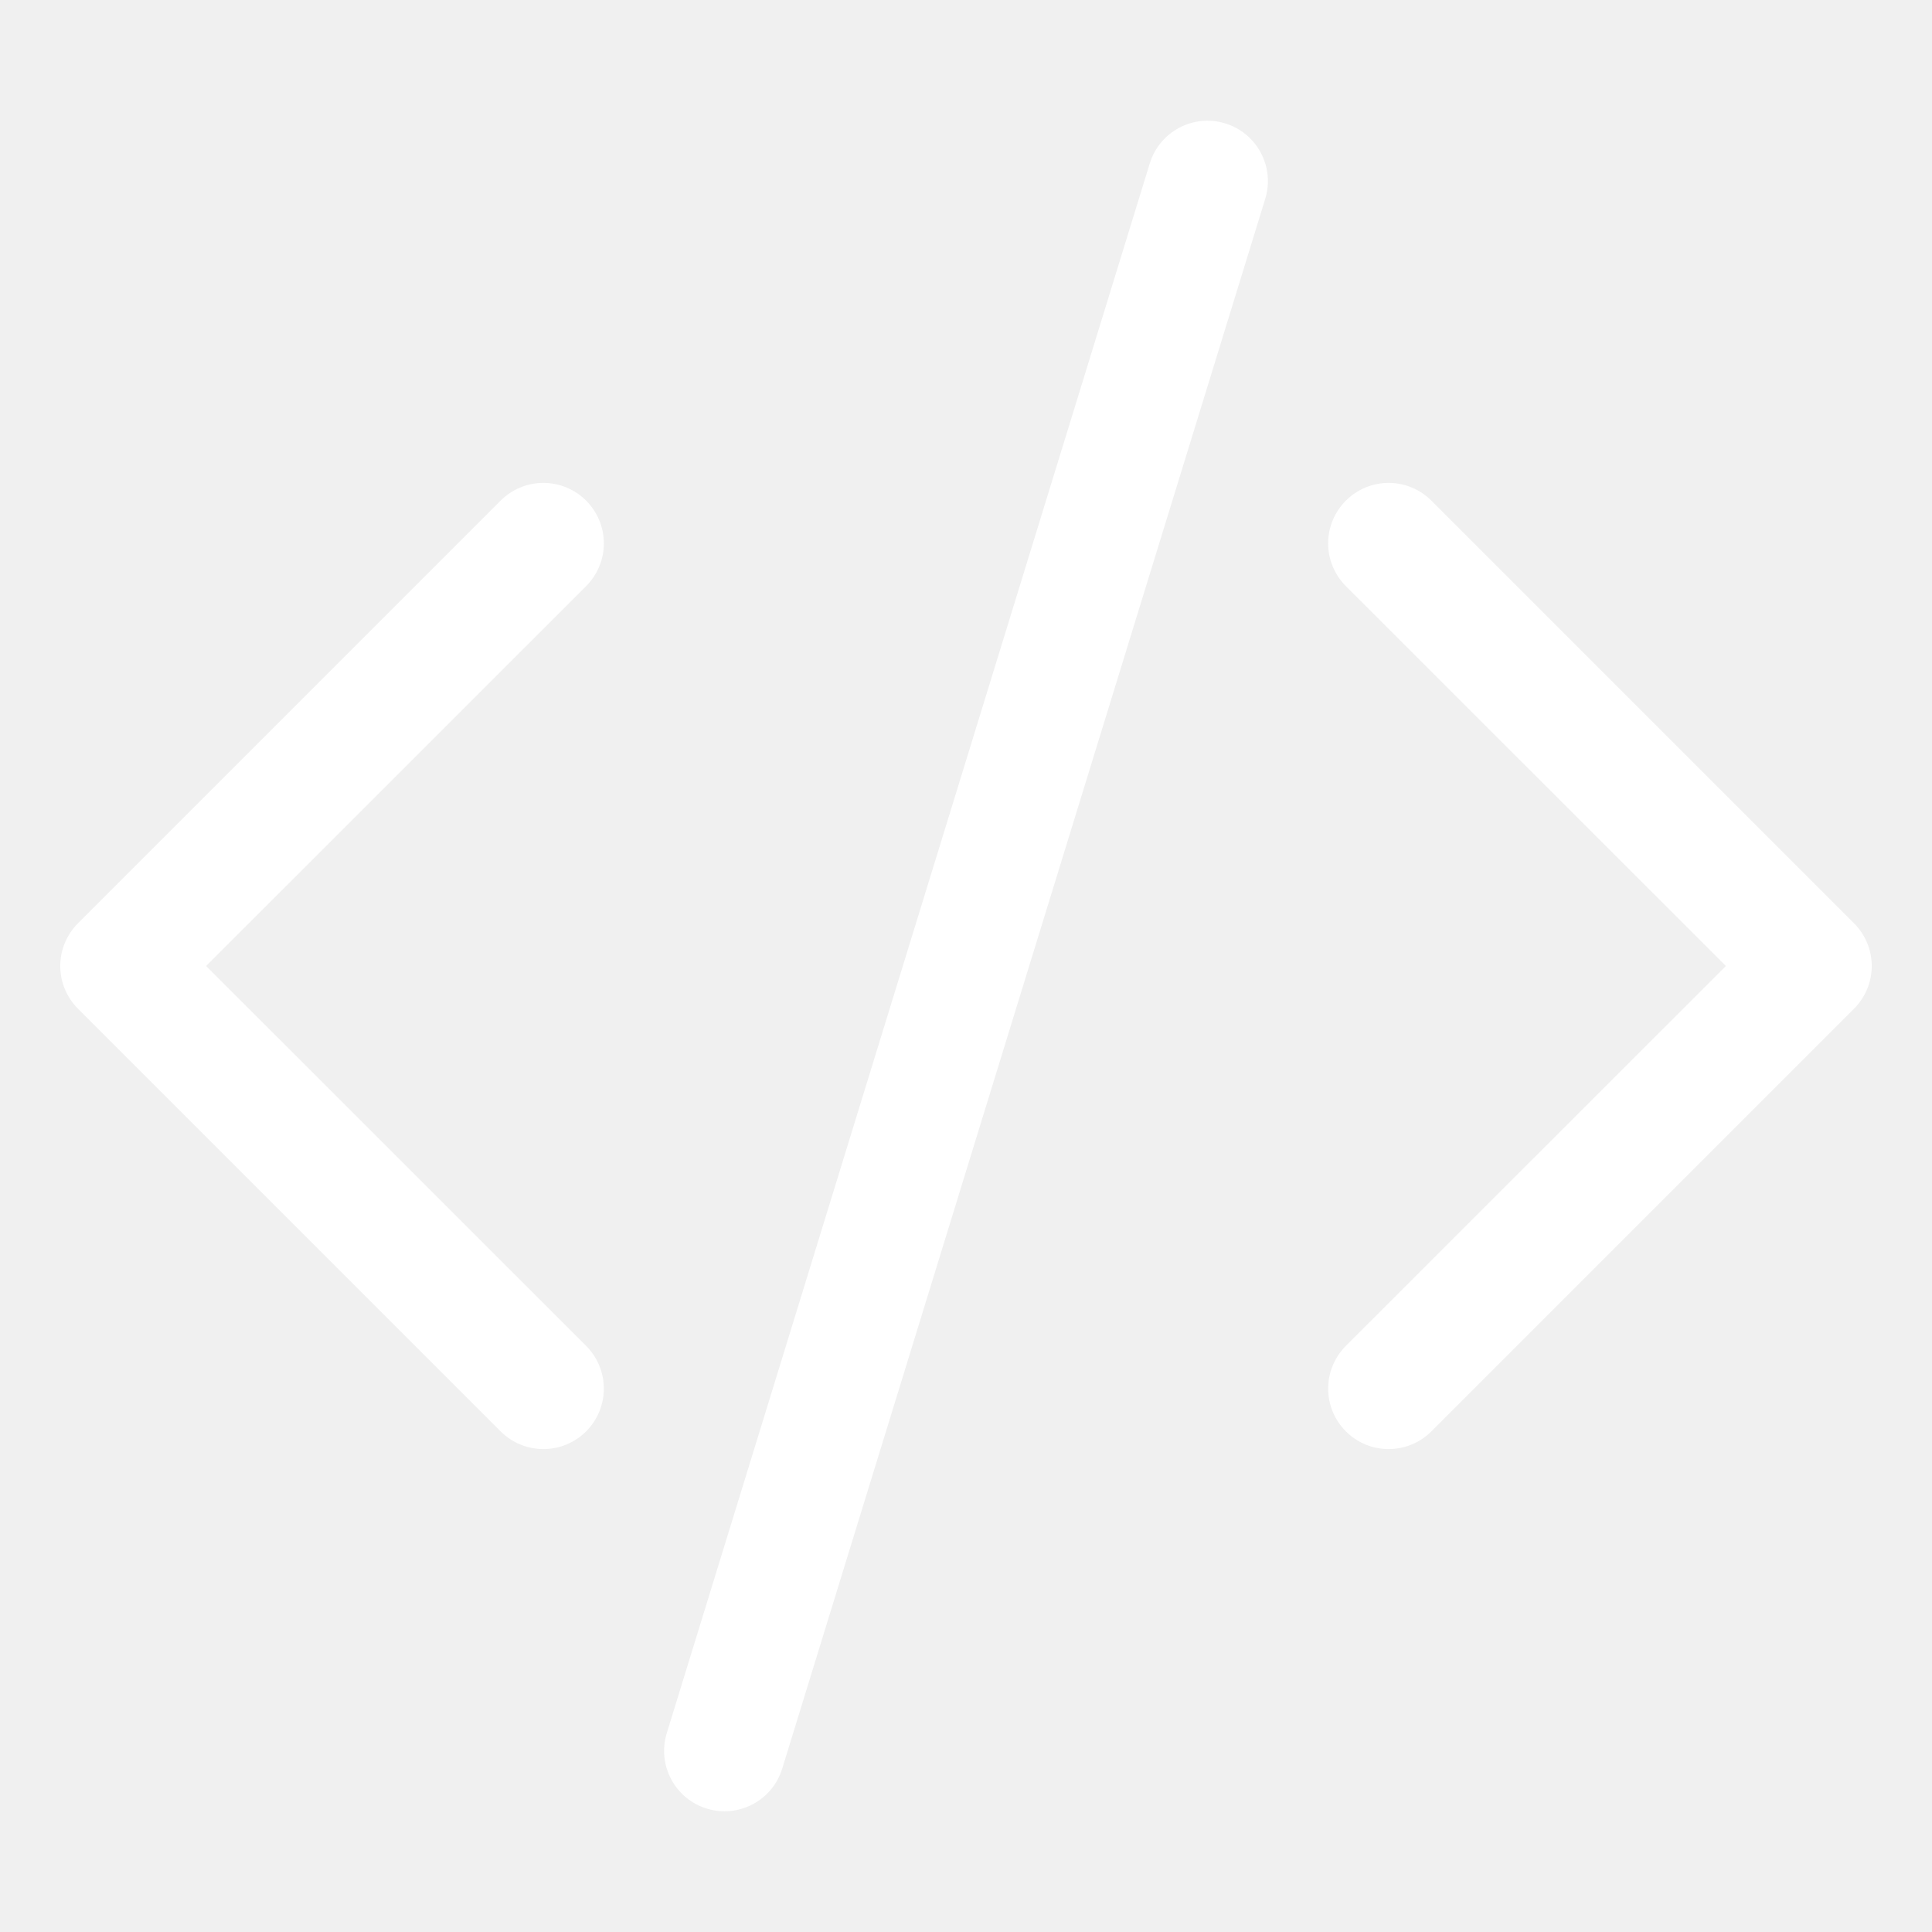
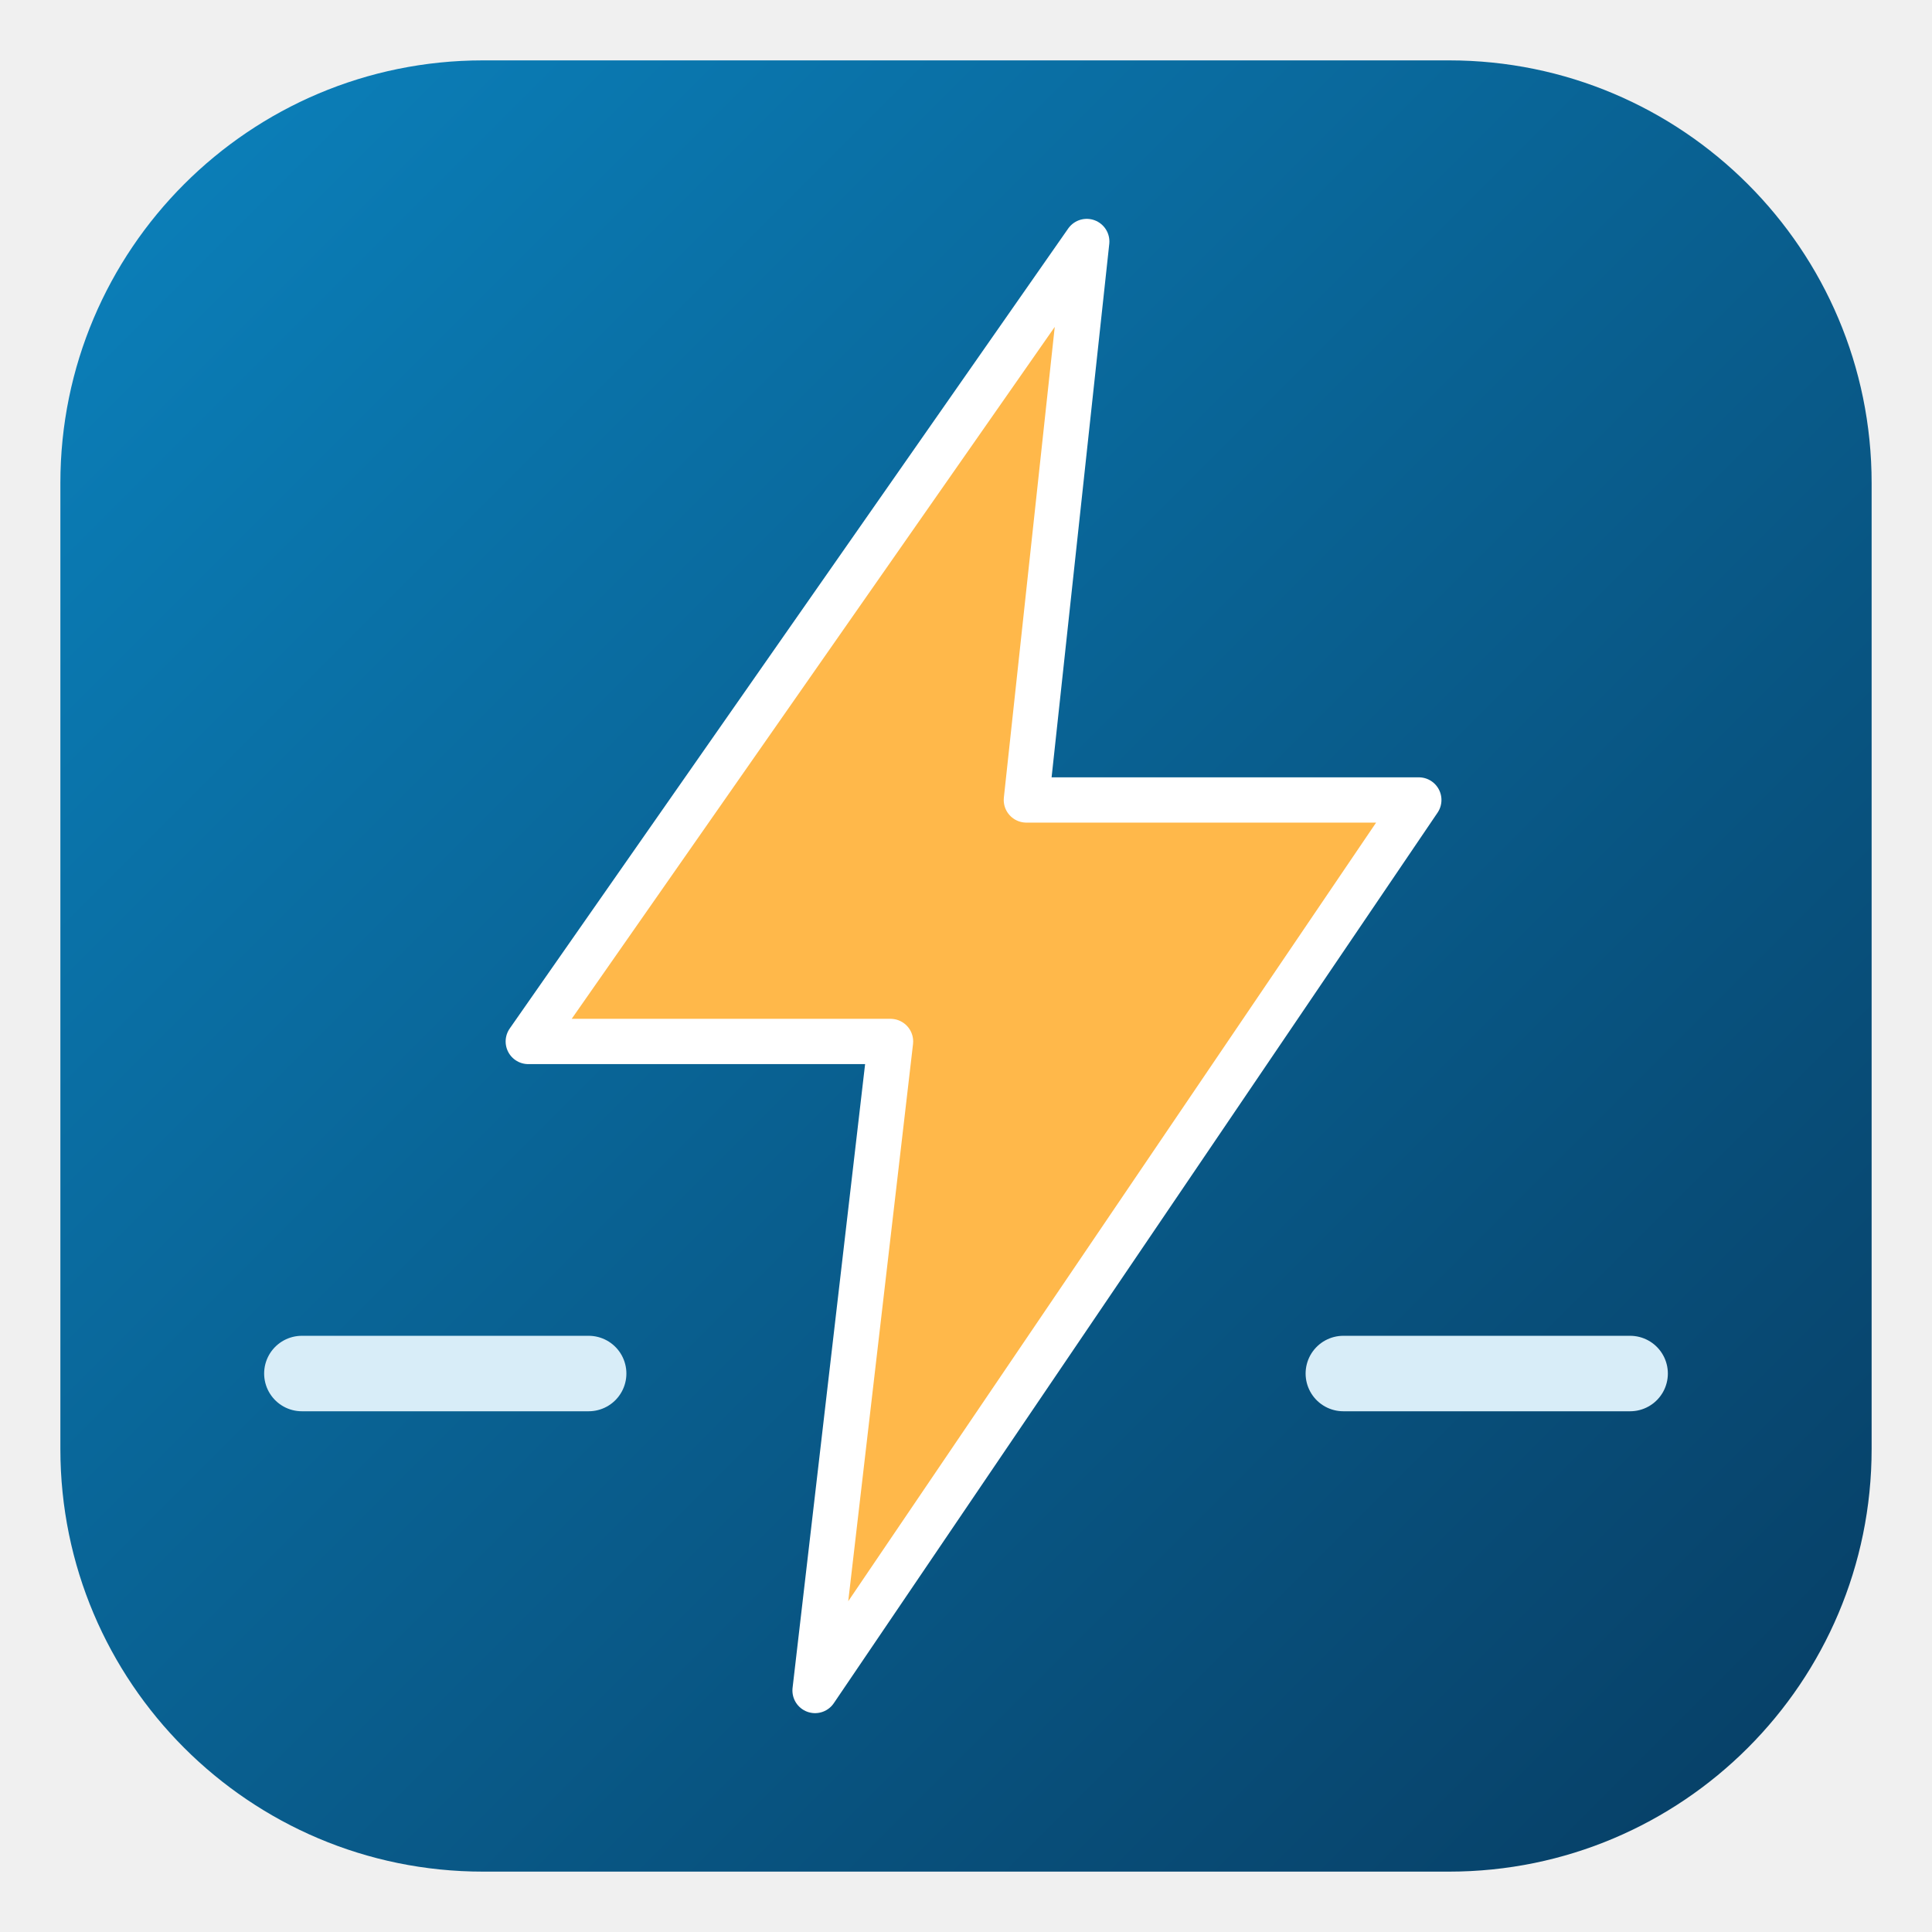
- <svg xmlns="http://www.w3.org/2000/svg" width="16" height="16" fill="white" class="bi bi-code-slash" viewBox="0 0 16 16">
-   <path d="M10.478 1.647a.5.5 0 1 0-.956-.294l-4 13a.5.5 0 0 0 .956.294l4-13zM4.854 4.146a.5.5 0 0 1 0 .708L1.707 8l3.147 3.146a.5.5 0 0 1-.708.708l-3.5-3.5a.5.5 0 0 1 0-.708l3.5-3.5a.5.5 0 0 1 .708 0zm6.292 0a.5.5 0 0 0 0 .708L14.293 8l-3.147 3.146a.5.5 0 0 0 .708.708l3.5-3.5a.5.5 0 0 0 0-.708l-3.5-3.5a.5.5 0 0 0-.708 0z" />
+ <svg xmlns="http://www.w3.org/2000/svg" viewBox="0 0 128 128" role="img" aria-labelledby="title">
+   <defs>
+     <linearGradient id="g" x1="0" y1="0" x2="1" y2="1">
+       <stop offset="0" stop-color="#0b82bd" />
+       <stop offset="1" stop-color="#073d63" />
+     </linearGradient>
+   </defs>
+   <rect x="4" y="4" width="120" height="120" rx="28" fill="url(#g)" />
+   <path d="M72 16 35 69h24l-5 43 40-59H68z" fill="#ffb84a" stroke="#fff" stroke-width="3" stroke-linejoin="round" />
+   <path d="M20 91h19M89 91h19" stroke="#d8edf8" stroke-width="5" stroke-linecap="round" />
</svg>
